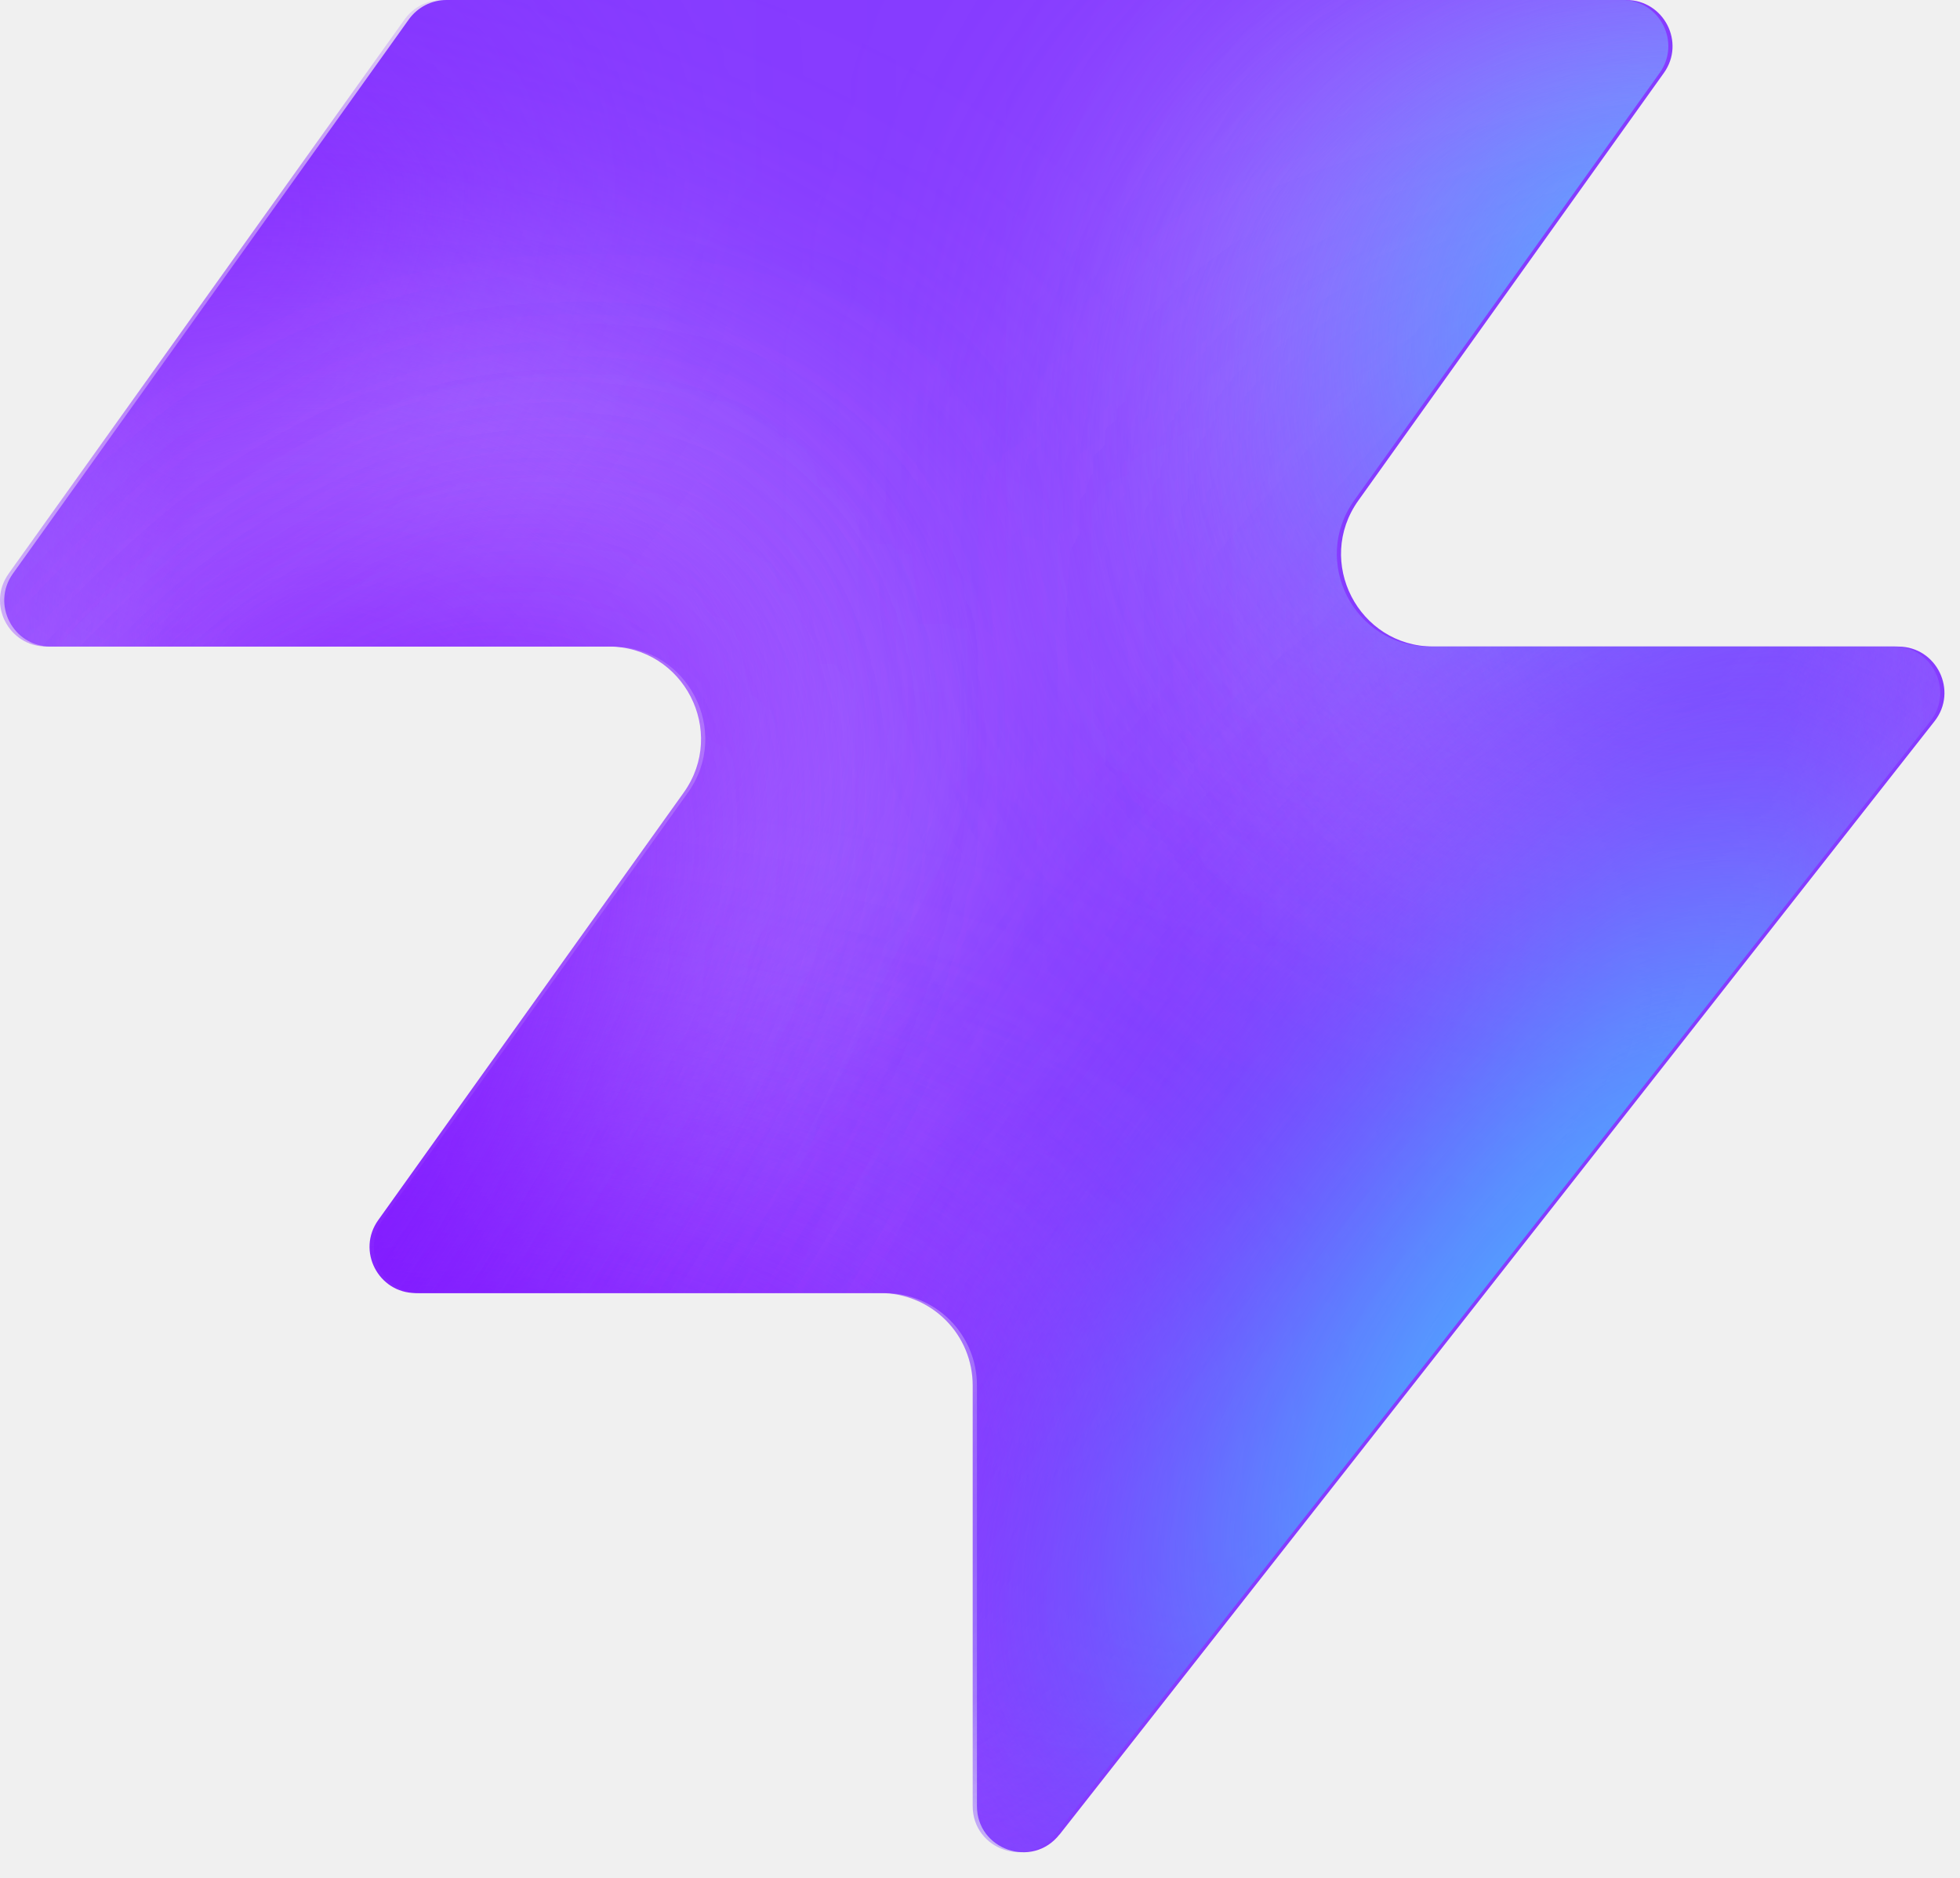
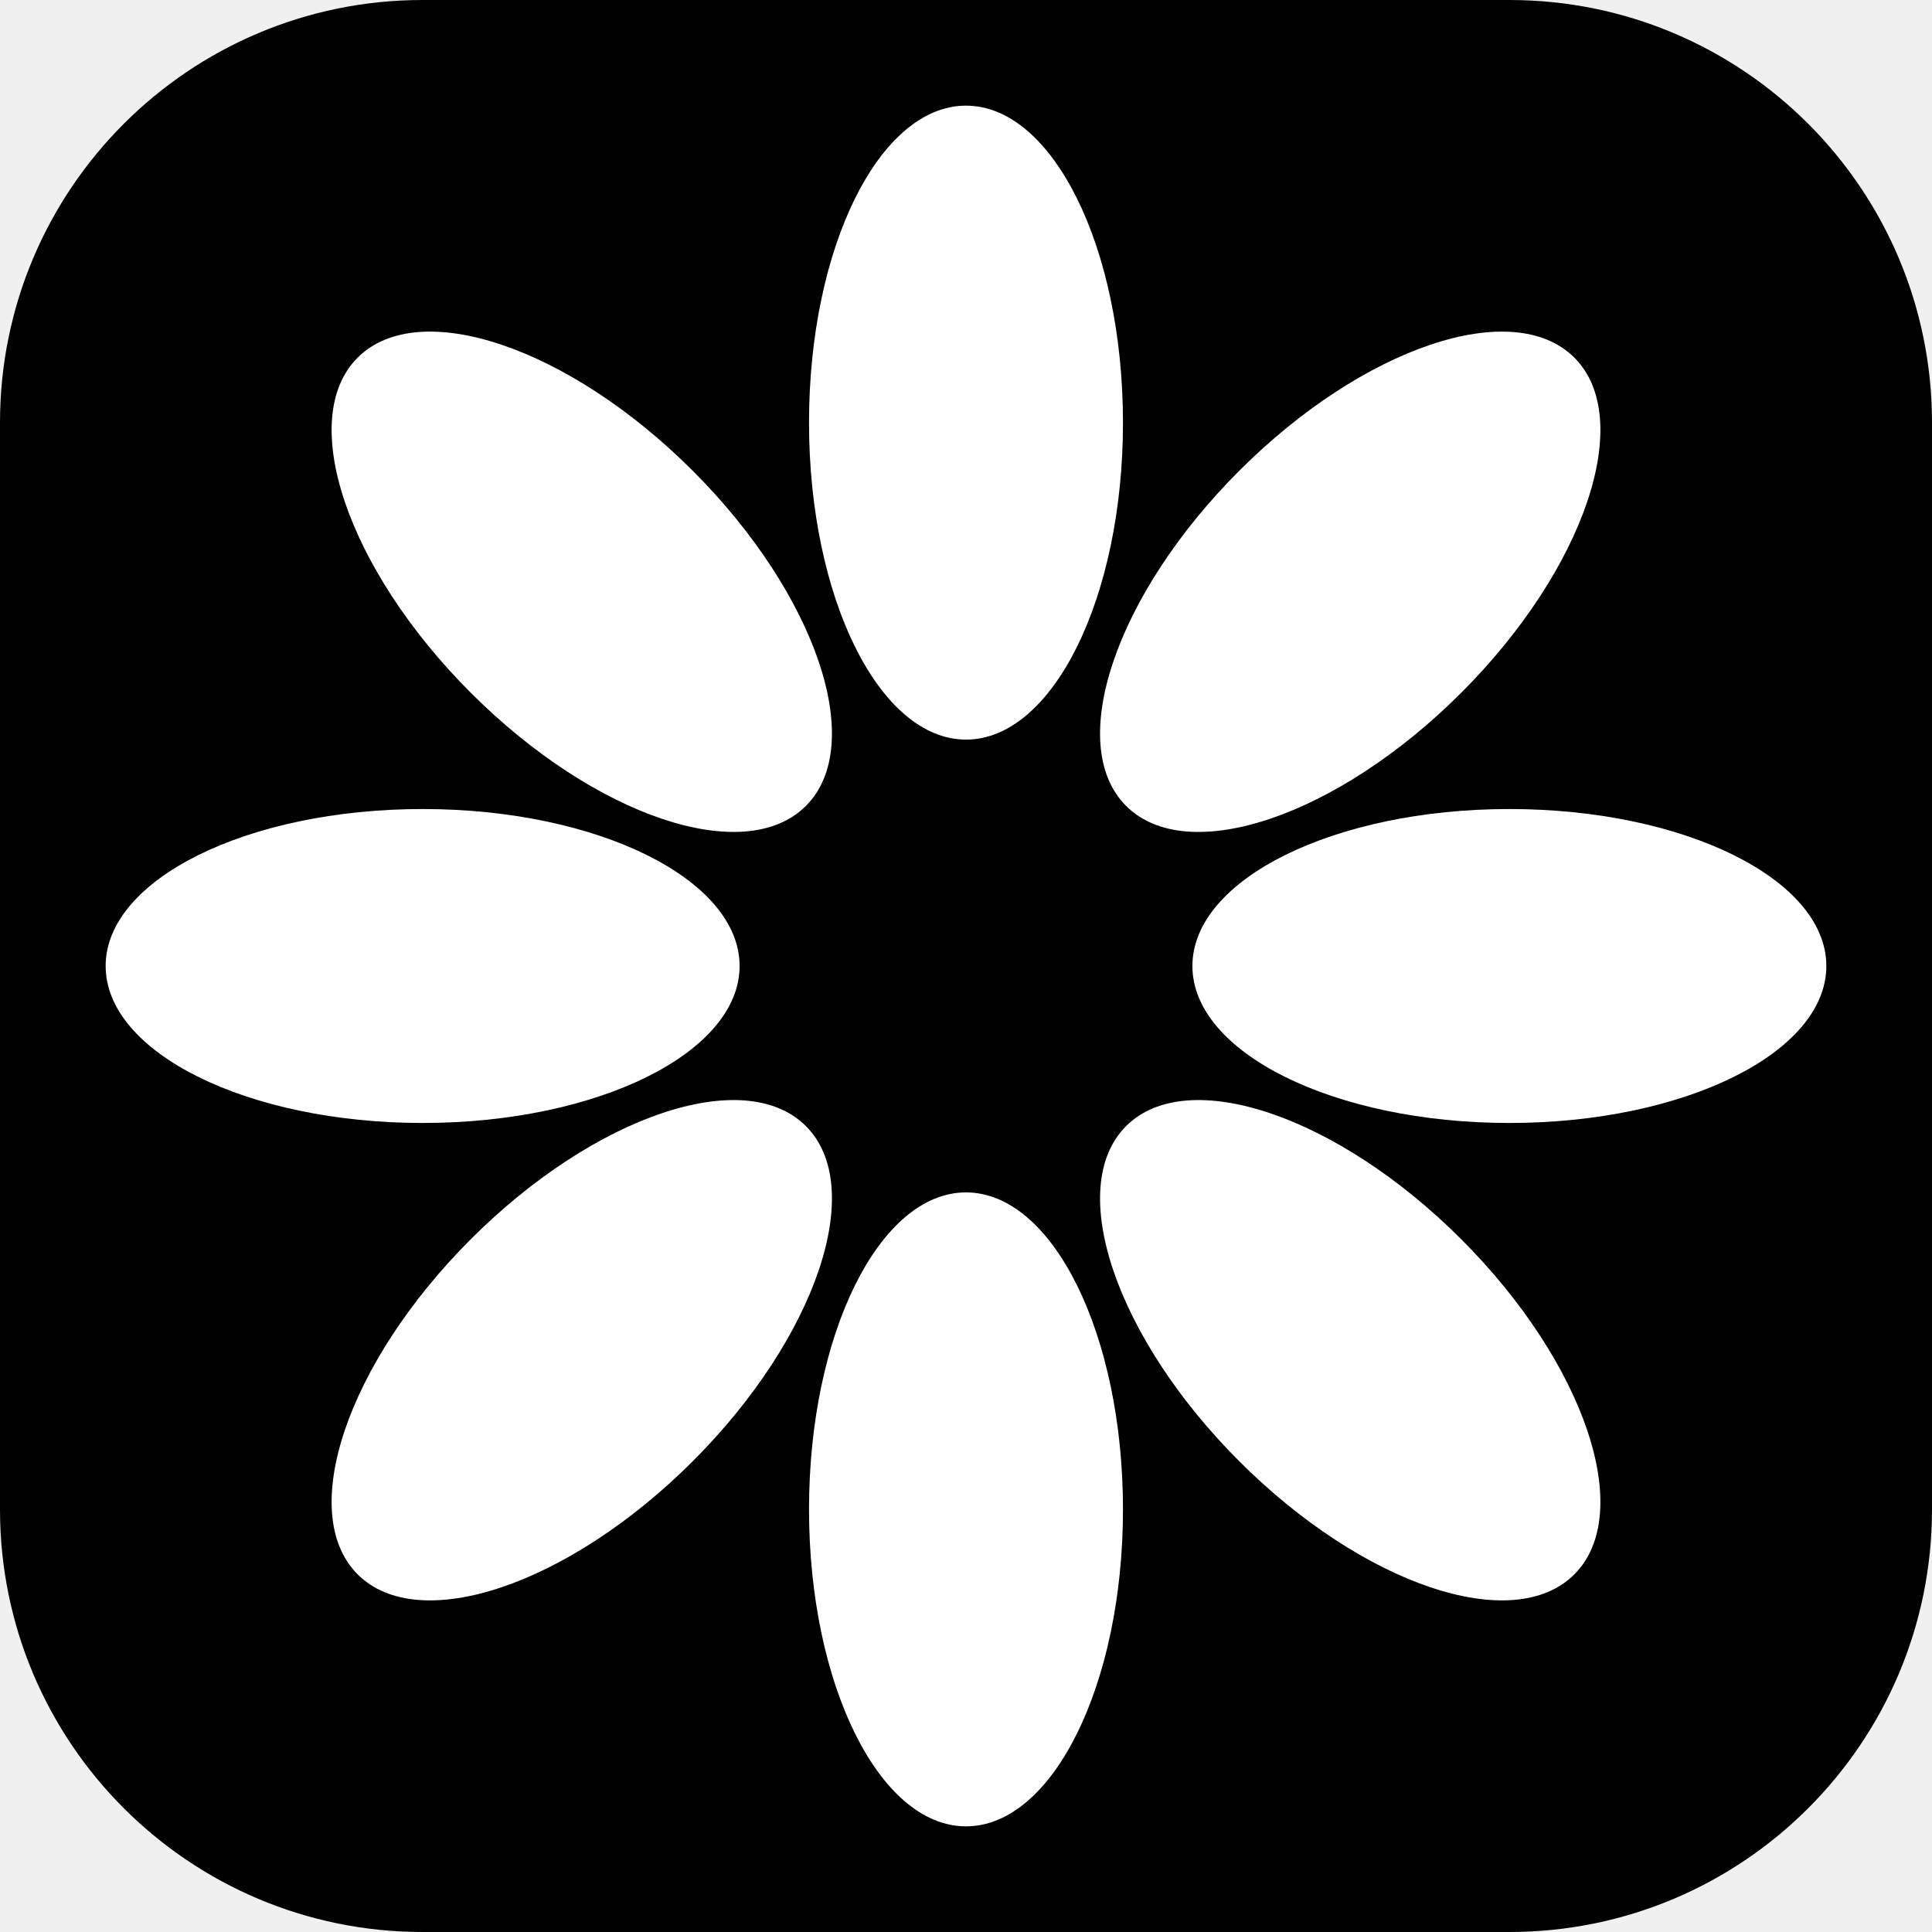
- <svg xmlns="http://www.w3.org/2000/svg" width="48" height="46" fill="none" viewBox="0 0 48 46">
-   <path fill="#863bff" d="M25.946 44.938c-.664.845-2.021.375-2.021-.698V33.937a2.26 2.26 0 0 0-2.262-2.262H10.287c-.92 0-1.456-1.04-.92-1.788l7.48-10.471c1.07-1.497 0-3.578-1.842-3.578H1.237c-.92 0-1.456-1.04-.92-1.788L10.013.474c.214-.297.556-.474.92-.474h28.894c.92 0 1.456 1.04.92 1.788l-7.48 10.471c-1.07 1.498 0 3.579 1.842 3.579h11.377c.943 0 1.473 1.088.89 1.83L25.947 44.94z" style="fill:#863bff;fill:color(display-p3 .525 .23 1);fill-opacity:1" />
-   <mask id="a" width="48" height="46" x="0" y="0" maskUnits="userSpaceOnUse" style="mask-type:alpha">
-     <path fill="#000" d="M25.842 44.938c-.664.844-2.021.375-2.021-.698V33.937a2.26 2.26 0 0 0-2.262-2.262H10.183c-.92 0-1.456-1.04-.92-1.788l7.48-10.471c1.07-1.498 0-3.579-1.842-3.579H1.133c-.92 0-1.456-1.04-.92-1.787L9.91.473c.214-.297.556-.474.92-.474h28.894c.92 0 1.456 1.04.92 1.788l-7.48 10.471c-1.07 1.498 0 3.578 1.842 3.578h11.377c.943 0 1.473 1.088.89 1.832L25.843 44.94z" style="fill:#000;fill-opacity:1" />
-   </mask>
-   <g mask="url(#a)">
-     <g filter="url(#b)">
-       <ellipse cx="5.508" cy="14.704" fill="#ede6ff" rx="5.508" ry="14.704" style="fill:#ede6ff;fill:color(display-p3 .927 .903 1);fill-opacity:1" transform="matrix(.00324 1 1 -.00324 -4.47 31.516)" />
-     </g>
-     <g filter="url(#c)">
-       <ellipse cx="10.399" cy="29.851" fill="#ede6ff" rx="10.399" ry="29.851" style="fill:#ede6ff;fill:color(display-p3 .927 .903 1);fill-opacity:1" transform="matrix(.00324 1 1 -.00324 -39.328 7.883)" />
-     </g>
-     <g filter="url(#d)">
-       <ellipse cx="5.508" cy="30.487" fill="#7e14ff" rx="5.508" ry="30.487" style="fill:#7e14ff;fill:color(display-p3 .492 .077 1);fill-opacity:1" transform="rotate(89.814 -25.913 -14.639)scale(1 -1)" />
-     </g>
-     <g filter="url(#e)">
-       <ellipse cx="5.508" cy="30.599" fill="#7e14ff" rx="5.508" ry="30.599" style="fill:#7e14ff;fill:color(display-p3 .492 .077 1);fill-opacity:1" transform="rotate(89.814 -32.644 -3.334)scale(1 -1)" />
-     </g>
-     <g filter="url(#f)">
-       <ellipse cx="5.508" cy="30.599" fill="#7e14ff" rx="5.508" ry="30.599" style="fill:#7e14ff;fill:color(display-p3 .492 .077 1);fill-opacity:1" transform="matrix(.00324 1 1 -.00324 -34.34 30.47)" />
-     </g>
-     <g filter="url(#g)">
-       <ellipse cx="14.072" cy="22.078" fill="#ede6ff" rx="14.072" ry="22.078" style="fill:#ede6ff;fill:color(display-p3 .927 .903 1);fill-opacity:1" transform="rotate(93.35 24.506 48.493)scale(-1 1)" />
-     </g>
-     <g filter="url(#h)">
-       <ellipse cx="3.47" cy="21.501" fill="#7e14ff" rx="3.47" ry="21.501" style="fill:#7e14ff;fill:color(display-p3 .492 .077 1);fill-opacity:1" transform="rotate(89.009 28.708 47.59)scale(-1 1)" />
-     </g>
-     <g filter="url(#i)">
-       <ellipse cx="3.47" cy="21.501" fill="#7e14ff" rx="3.47" ry="21.501" style="fill:#7e14ff;fill:color(display-p3 .492 .077 1);fill-opacity:1" transform="rotate(89.009 28.708 47.59)scale(-1 1)" />
-     </g>
-     <g filter="url(#j)">
-       <ellipse cx=".387" cy="8.972" fill="#7e14ff" rx="4.407" ry="29.108" style="fill:#7e14ff;fill:color(display-p3 .492 .077 1);fill-opacity:1" transform="rotate(39.51 .387 8.972)" />
-     </g>
-     <g filter="url(#k)">
-       <ellipse cx="47.523" cy="-6.092" fill="#7e14ff" rx="4.407" ry="29.108" style="fill:#7e14ff;fill:color(display-p3 .492 .077 1);fill-opacity:1" transform="rotate(37.892 47.523 -6.092)" />
-     </g>
-     <g filter="url(#l)">
-       <ellipse cx="41.412" cy="6.333" fill="#47bfff" rx="5.971" ry="9.665" style="fill:#47bfff;fill:color(display-p3 .28 .748 1);fill-opacity:1" transform="rotate(37.892 41.412 6.333)" />
-     </g>
-     <g filter="url(#m)">
-       <ellipse cx="-1.879" cy="38.332" fill="#7e14ff" rx="4.407" ry="29.108" style="fill:#7e14ff;fill:color(display-p3 .492 .077 1);fill-opacity:1" transform="rotate(37.892 -1.88 38.332)" />
-     </g>
-     <g filter="url(#n)">
-       <ellipse cx="-1.879" cy="38.332" fill="#7e14ff" rx="4.407" ry="29.108" style="fill:#7e14ff;fill:color(display-p3 .492 .077 1);fill-opacity:1" transform="rotate(37.892 -1.88 38.332)" />
-     </g>
-     <g filter="url(#o)">
-       <ellipse cx="35.651" cy="29.907" fill="#7e14ff" rx="4.407" ry="29.108" style="fill:#7e14ff;fill:color(display-p3 .492 .077 1);fill-opacity:1" transform="rotate(37.892 35.651 29.907)" />
-     </g>
-     <g filter="url(#p)">
-       <ellipse cx="38.418" cy="32.4" fill="#47bfff" rx="5.971" ry="15.297" style="fill:#47bfff;fill:color(display-p3 .28 .748 1);fill-opacity:1" transform="rotate(37.892 38.418 32.4)" />
-     </g>
+ <svg xmlns="http://www.w3.org/2000/svg" viewBox="0 0 64 64" role="img" aria-label="DevSpace">
+   <rect width="64" height="64" rx="14" fill="#000" />
+   <g fill="#fff" transform="translate(32 32)">
+     <ellipse cx="0" cy="-18" rx="5.2" ry="10.5" />
+     <ellipse cx="0" cy="-18" rx="5.2" ry="10.5" transform="rotate(45)" />
+     <ellipse cx="0" cy="-18" rx="5.2" ry="10.5" transform="rotate(90)" />
+     <ellipse cx="0" cy="-18" rx="5.2" ry="10.5" transform="rotate(135)" />
+     <ellipse cx="0" cy="-18" rx="5.2" ry="10.5" transform="rotate(180)" />
+     <ellipse cx="0" cy="-18" rx="5.2" ry="10.5" transform="rotate(225)" />
+     <ellipse cx="0" cy="-18" rx="5.2" ry="10.5" transform="rotate(270)" />
+     <ellipse cx="0" cy="-18" rx="5.2" ry="10.5" transform="rotate(315)" />
  </g>
-   <defs>
-     <filter id="b" width="60.045" height="41.654" x="-19.77" y="16.149" color-interpolation-filters="sRGB" filterUnits="userSpaceOnUse">
-       <feFlood flood-opacity="0" result="BackgroundImageFix" />
-       <feBlend in="SourceGraphic" in2="BackgroundImageFix" result="shape" />
-       <feGaussianBlur result="effect1_foregroundBlur_2002_17158" stdDeviation="7.659" />
-     </filter>
-     <filter id="c" width="90.34" height="51.437" x="-54.613" y="-7.533" color-interpolation-filters="sRGB" filterUnits="userSpaceOnUse">
-       <feFlood flood-opacity="0" result="BackgroundImageFix" />
-       <feBlend in="SourceGraphic" in2="BackgroundImageFix" result="shape" />
-       <feGaussianBlur result="effect1_foregroundBlur_2002_17158" stdDeviation="7.659" />
-     </filter>
-     <filter id="d" width="79.355" height="29.4" x="-49.64" y="2.03" color-interpolation-filters="sRGB" filterUnits="userSpaceOnUse">
-       <feFlood flood-opacity="0" result="BackgroundImageFix" />
-       <feBlend in="SourceGraphic" in2="BackgroundImageFix" result="shape" />
-       <feGaussianBlur result="effect1_foregroundBlur_2002_17158" stdDeviation="4.596" />
-     </filter>
-     <filter id="e" width="79.579" height="29.4" x="-45.045" y="20.029" color-interpolation-filters="sRGB" filterUnits="userSpaceOnUse">
-       <feFlood flood-opacity="0" result="BackgroundImageFix" />
-       <feBlend in="SourceGraphic" in2="BackgroundImageFix" result="shape" />
-       <feGaussianBlur result="effect1_foregroundBlur_2002_17158" stdDeviation="4.596" />
-     </filter>
-     <filter id="f" width="79.579" height="29.4" x="-43.513" y="21.178" color-interpolation-filters="sRGB" filterUnits="userSpaceOnUse">
-       <feFlood flood-opacity="0" result="BackgroundImageFix" />
-       <feBlend in="SourceGraphic" in2="BackgroundImageFix" result="shape" />
-       <feGaussianBlur result="effect1_foregroundBlur_2002_17158" stdDeviation="4.596" />
-     </filter>
-     <filter id="g" width="74.749" height="58.852" x="15.756" y="-17.901" color-interpolation-filters="sRGB" filterUnits="userSpaceOnUse">
-       <feFlood flood-opacity="0" result="BackgroundImageFix" />
-       <feBlend in="SourceGraphic" in2="BackgroundImageFix" result="shape" />
-       <feGaussianBlur result="effect1_foregroundBlur_2002_17158" stdDeviation="7.659" />
-     </filter>
-     <filter id="h" width="61.377" height="25.362" x="23.548" y="2.284" color-interpolation-filters="sRGB" filterUnits="userSpaceOnUse">
-       <feFlood flood-opacity="0" result="BackgroundImageFix" />
-       <feBlend in="SourceGraphic" in2="BackgroundImageFix" result="shape" />
-       <feGaussianBlur result="effect1_foregroundBlur_2002_17158" stdDeviation="4.596" />
-     </filter>
-     <filter id="i" width="61.377" height="25.362" x="23.548" y="2.284" color-interpolation-filters="sRGB" filterUnits="userSpaceOnUse">
-       <feFlood flood-opacity="0" result="BackgroundImageFix" />
-       <feBlend in="SourceGraphic" in2="BackgroundImageFix" result="shape" />
-       <feGaussianBlur result="effect1_foregroundBlur_2002_17158" stdDeviation="4.596" />
-     </filter>
-     <filter id="j" width="56.045" height="63.649" x="-27.636" y="-22.853" color-interpolation-filters="sRGB" filterUnits="userSpaceOnUse">
-       <feFlood flood-opacity="0" result="BackgroundImageFix" />
-       <feBlend in="SourceGraphic" in2="BackgroundImageFix" result="shape" />
-       <feGaussianBlur result="effect1_foregroundBlur_2002_17158" stdDeviation="4.596" />
-     </filter>
-     <filter id="k" width="54.814" height="64.646" x="20.116" y="-38.415" color-interpolation-filters="sRGB" filterUnits="userSpaceOnUse">
-       <feFlood flood-opacity="0" result="BackgroundImageFix" />
-       <feBlend in="SourceGraphic" in2="BackgroundImageFix" result="shape" />
-       <feGaussianBlur result="effect1_foregroundBlur_2002_17158" stdDeviation="4.596" />
-     </filter>
-     <filter id="l" width="33.541" height="35.313" x="24.641" y="-11.323" color-interpolation-filters="sRGB" filterUnits="userSpaceOnUse">
-       <feFlood flood-opacity="0" result="BackgroundImageFix" />
-       <feBlend in="SourceGraphic" in2="BackgroundImageFix" result="shape" />
-       <feGaussianBlur result="effect1_foregroundBlur_2002_17158" stdDeviation="4.596" />
-     </filter>
-     <filter id="m" width="54.814" height="64.646" x="-29.286" y="6.009" color-interpolation-filters="sRGB" filterUnits="userSpaceOnUse">
-       <feFlood flood-opacity="0" result="BackgroundImageFix" />
-       <feBlend in="SourceGraphic" in2="BackgroundImageFix" result="shape" />
-       <feGaussianBlur result="effect1_foregroundBlur_2002_17158" stdDeviation="4.596" />
-     </filter>
-     <filter id="n" width="54.814" height="64.646" x="-29.286" y="6.009" color-interpolation-filters="sRGB" filterUnits="userSpaceOnUse">
-       <feFlood flood-opacity="0" result="BackgroundImageFix" />
-       <feBlend in="SourceGraphic" in2="BackgroundImageFix" result="shape" />
-       <feGaussianBlur result="effect1_foregroundBlur_2002_17158" stdDeviation="4.596" />
-     </filter>
-     <filter id="o" width="54.814" height="64.646" x="8.244" y="-2.416" color-interpolation-filters="sRGB" filterUnits="userSpaceOnUse">
-       <feFlood flood-opacity="0" result="BackgroundImageFix" />
-       <feBlend in="SourceGraphic" in2="BackgroundImageFix" result="shape" />
-       <feGaussianBlur result="effect1_foregroundBlur_2002_17158" stdDeviation="4.596" />
-     </filter>
-     <filter id="p" width="39.409" height="43.623" x="18.713" y="10.588" color-interpolation-filters="sRGB" filterUnits="userSpaceOnUse">
-       <feFlood flood-opacity="0" result="BackgroundImageFix" />
-       <feBlend in="SourceGraphic" in2="BackgroundImageFix" result="shape" />
-       <feGaussianBlur result="effect1_foregroundBlur_2002_17158" stdDeviation="4.596" />
-     </filter>
-   </defs>
</svg>
